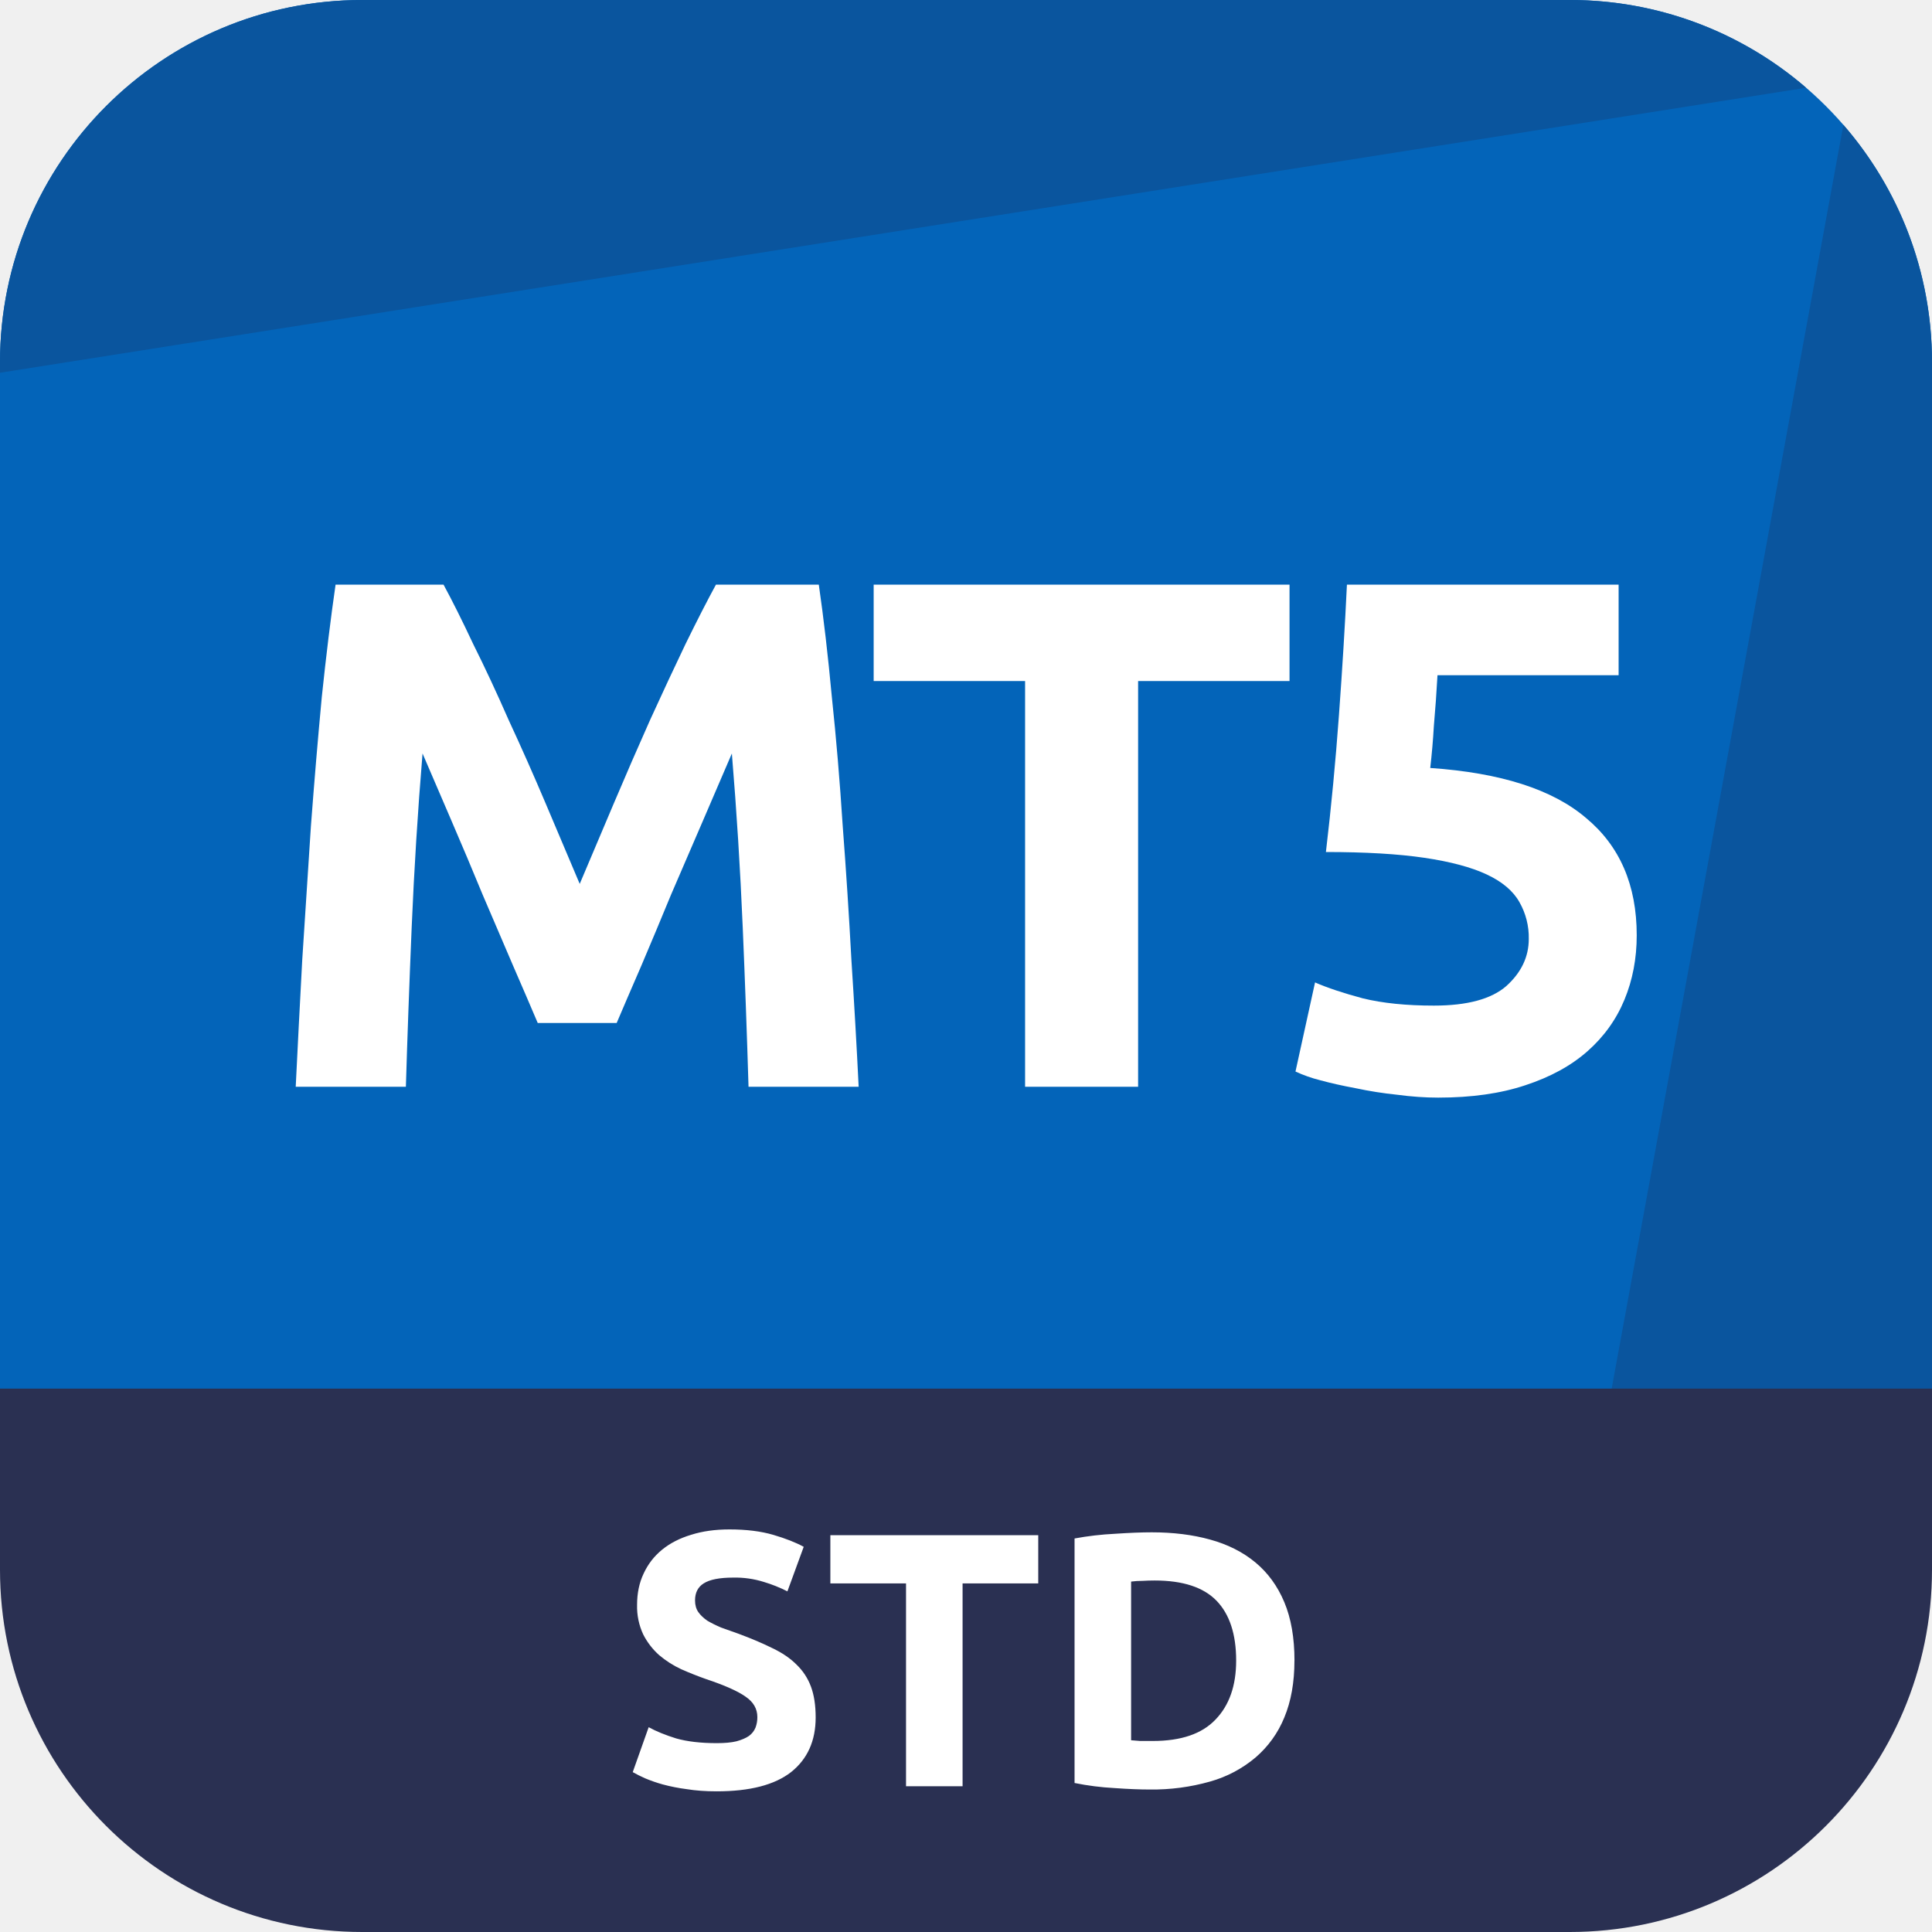
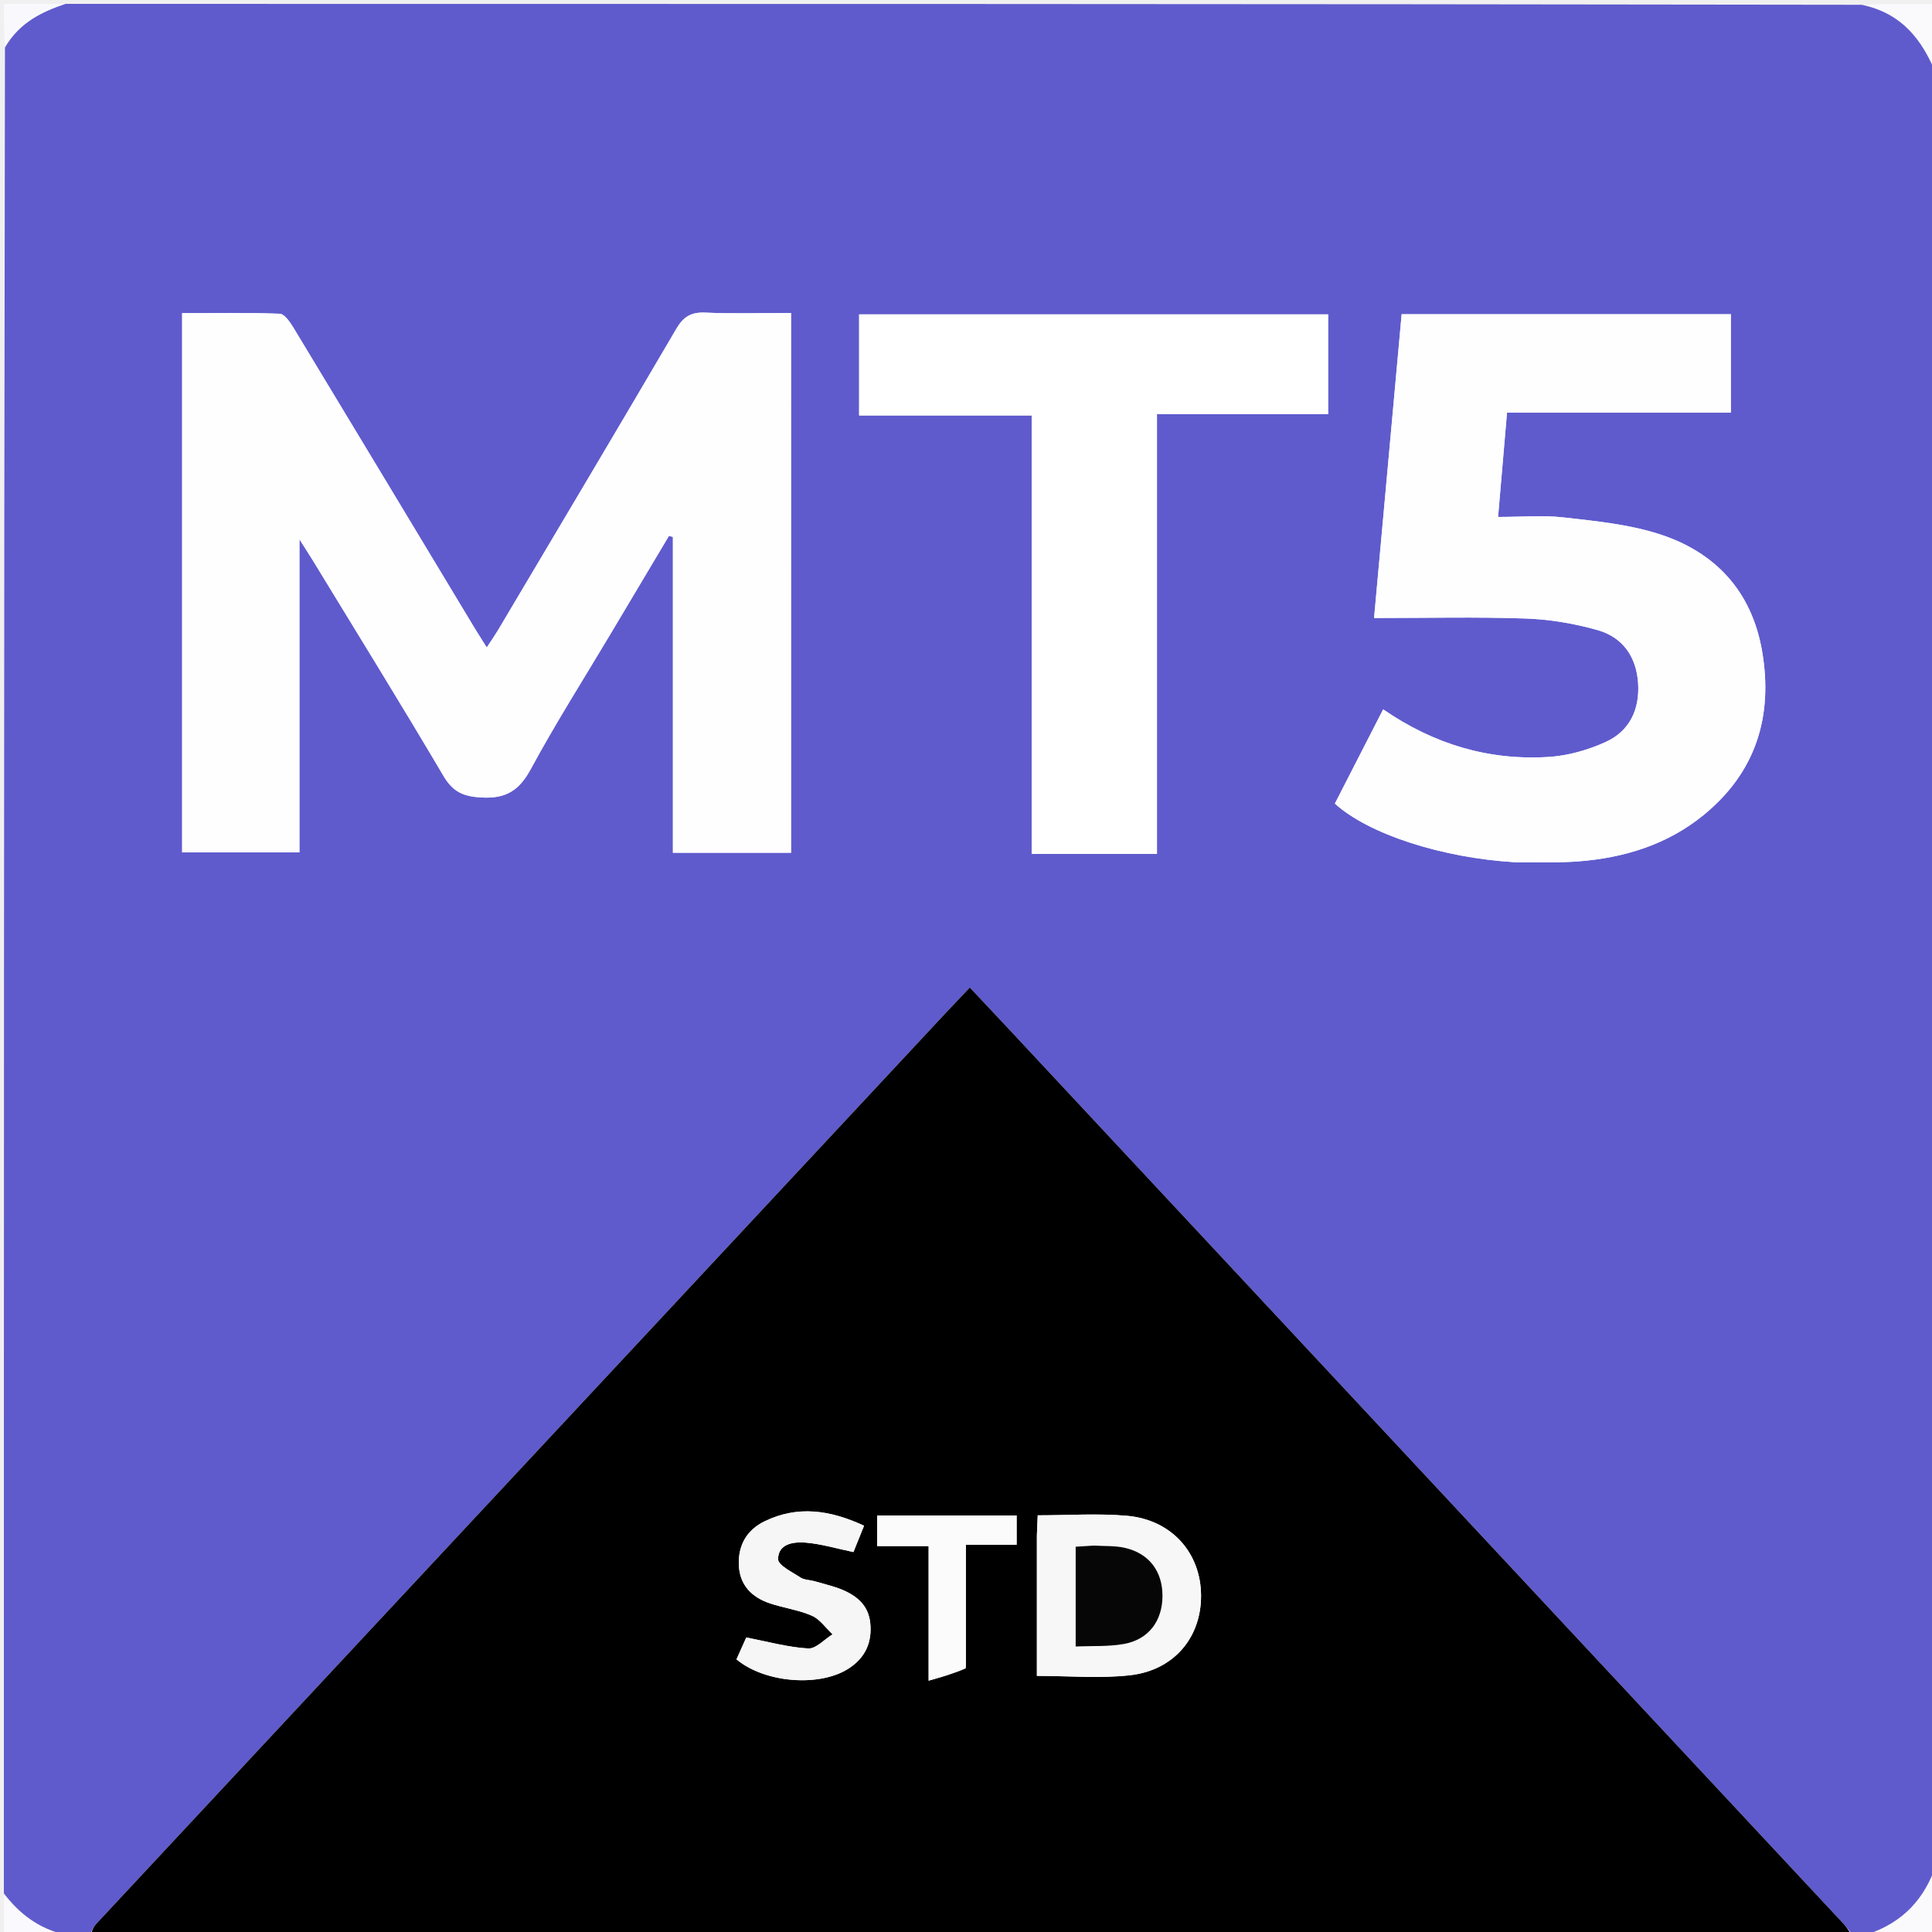
- <svg xmlns="http://www.w3.org/2000/svg" fill="none" viewBox="0 0 48 48">
-   <g clip-path="url(#a)">
-     <path fill="#0364B9" d="M39 0H9a9 9 0 0 0-9 9v26.25h48V9a9 9 0 0 0-9-9Z" />
-     <path fill="#0A559E" d="M9 0a9 9 0 0 0-9 9v.261L44.872 2.18A8.965 8.965 0 0 0 39 0H9ZM48 9c0-2.256-.83-4.32-2.202-5.899L39.904 35.25 48 35.25V9Z" />
-     <path fill="#2A3052" d="M0 34.5h48V39a9 9 0 0 1-9 9H9a9 9 0 0 1-9-9v-4.5Z" />
-     <path fill="#fff" d="M11.02 14.526c.215.396.461.888.737 1.476.288.576.582 1.206.882 1.89.312.672.618 1.362.918 2.07l.846 1.998.846-1.998c.3-.708.6-1.398.9-2.07.312-.684.606-1.314.882-1.89.288-.588.54-1.08.756-1.476h2.556c.12.828.228 1.758.324 2.79.108 1.02.198 2.088.27 3.204.084 1.104.156 2.214.216 3.33.072 1.116.132 2.166.18 3.15h-2.736a323.856 323.856 0 0 0-.144-3.96 106.97 106.97 0 0 0-.27-4.32l-.72 1.674-.792 1.836c-.252.612-.498 1.2-.738 1.764-.24.552-.444 1.026-.612 1.422H13.36c-.168-.396-.372-.87-.612-1.422-.24-.564-.492-1.152-.756-1.764-.252-.612-.51-1.224-.774-1.836l-.72-1.674a106.97 106.97 0 0 0-.27 4.32c-.06 1.428-.108 2.748-.144 3.96H7.347c.048-.984.102-2.034.162-3.15l.216-3.33c.084-1.116.174-2.184.27-3.204.108-1.032.222-1.962.342-2.79h2.682ZM32.038 14.526v2.394h-3.762V27h-2.808V16.92h-3.762v-2.394h10.332ZM37.982 23.328a1.77 1.77 0 0 0-.234-.918c-.156-.276-.426-.504-.81-.684-.384-.18-.9-.318-1.548-.414-.648-.096-1.464-.144-2.448-.144.132-1.116.24-2.25.324-3.402.084-1.152.15-2.232.198-3.24h6.75v2.25h-4.5c-.024.432-.054.852-.09 1.26a18.04 18.04 0 0 1-.09 1.044c1.752.12 3.042.534 3.87 1.242.84.696 1.26 1.668 1.26 2.916 0 .576-.102 1.11-.306 1.602-.204.492-.51.918-.918 1.278-.408.36-.924.642-1.548.846-.612.204-1.332.306-2.16.306-.324 0-.666-.024-1.026-.072a9.615 9.615 0 0 1-1.026-.162c-.324-.06-.618-.126-.882-.198a3.463 3.463 0 0 1-.612-.216l.486-2.214c.3.132.696.264 1.188.396.492.12 1.08.18 1.764.18.828 0 1.428-.162 1.8-.486.372-.336.558-.726.558-1.17ZM17.808 43.308c.198 0 .36-.015.486-.045.132-.036.237-.081.315-.135a.48.48 0 0 0 .162-.207.722.722 0 0 0 .045-.261c0-.204-.096-.372-.288-.504-.192-.138-.522-.285-.99-.441a8.642 8.642 0 0 1-.612-.243 2.45 2.45 0 0 1-.55-.351 1.754 1.754 0 0 1-.395-.513 1.635 1.635 0 0 1-.153-.738c0-.288.054-.546.162-.774.108-.234.26-.432.459-.594.198-.162.438-.285.72-.37.282-.09.6-.134.954-.134.42 0 .783.045 1.089.135.306.09.558.189.756.297l-.405 1.107a3.496 3.496 0 0 0-.585-.234 2.374 2.374 0 0 0-.765-.108c-.336 0-.58.048-.73.144-.143.09-.215.23-.215.423 0 .114.027.21.08.288.055.078.13.15.226.216.102.06.216.117.342.17.132.049.276.1.432.154.324.12.606.24.846.36.24.114.438.249.594.405.162.156.282.339.36.549.078.21.117.465.117.765 0 .582-.204 1.035-.612 1.359-.408.318-1.023.477-1.845.477-.276 0-.525-.018-.747-.054a4.527 4.527 0 0 1-.594-.117 3.727 3.727 0 0 1-.441-.153 3.616 3.616 0 0 1-.306-.153l.396-1.116c.186.102.414.195.684.279.276.078.612.117 1.008.117ZM25.795 38.142v1.197h-1.88v5.04H22.51v-5.04h-1.88v-1.197h5.165ZM28.102 43.236l.224.018h.316c.701 0 1.22-.177 1.556-.531.343-.354.514-.843.514-1.467 0-.654-.163-1.15-.486-1.485-.325-.336-.837-.504-1.54-.504a5.06 5.06 0 0 0-.296.009c-.102 0-.198.006-.288.018v3.942Zm4.058-1.98c0 .54-.083 1.01-.251 1.413a2.596 2.596 0 0 1-.72.999 3.008 3.008 0 0 1-1.125.594 5.237 5.237 0 0 1-1.494.198c-.253 0-.547-.012-.883-.036a6.766 6.766 0 0 1-.99-.126v-6.075c.325-.06.66-.1 1.009-.117.354-.024.657-.036.909-.036.534 0 1.017.06 1.449.18.438.12.813.309 1.125.567.311.258.552.588.72.99.168.402.252.885.252 1.449Z" />
-   </g>
-   <defs>
-     <clipPath id="a">
-       <path fill="#fff" d="M0 0h48v48H0z" />
-     </clipPath>
-   </defs>
+ <svg xmlns="http://www.w3.org/2000/svg" version="1.1" id="Layer_1" x="0px" y="0px" width="100%" viewBox="0 0 500 500" enable-background="new 0 0 500 500" xml:space="preserve">
+   <path fill="#5F5BCD" opacity="1" stroke="none" d=" M1,490   C1,330.976 1,171.952 1.285,12.292   C5.108,5.78 10.829,3.063 17,1   C171.691,1 326.382,1 481.801,1.238   C492.346,3.459 497.455,10.405 501,19   C501,173.691 501,328.382 500.678,483.67   C497.187,493.08 490.827,498.393 482,501   C481.25,501 480.5,501 479.429,500.654   C478.366,499.413 477.669,498.478 476.878,497.63   C405.175,420.761 333.465,343.898 261.753,267.037   C258.266,263.299 254.757,259.581 250.987,255.565   C248.707,257.972 246.767,259.995 244.856,262.044   C219.062,289.699 193.277,317.361 167.482,345.014   C119.984,395.935 72.478,446.85 25.002,497.793   C24.159,498.698 23.66,499.924 23,501   C21.286,501 19.572,501 17.157,500.772   C9.871,499.131 4.998,495.206 1,490  M204.718,180.5   C204.718,147.434 204.718,114.368 204.718,80.998   C196.464,80.998 189.479,81.215 182.517,80.908   C178.89,80.748 176.892,81.924 175.043,85.08   C159.813,111.078 144.391,136.963 129.014,162.874   C128.145,164.339 127.16,165.736 125.967,167.566   C124.547,165.295 123.557,163.762 122.616,162.199   C107.066,136.39 91.537,110.568 75.934,84.792   C75.061,83.349 73.618,81.243 72.374,81.196   C63.961,80.877 55.53,81.03 47.135,81.03   C47.135,127.996 47.135,174.248 47.135,220.6   C57.261,220.6 67.122,220.6 77.493,220.6   C77.493,193.738 77.493,167.276 77.493,139.563   C79.175,142.217 80.167,143.732 81.109,145.277   C92.37,163.759 103.769,182.159 114.767,200.796   C117.211,204.938 119.885,206.123 124.571,206.39   C130.96,206.754 134.374,204.569 137.389,198.994   C143.798,187.143 151.042,175.745 157.944,164.161   C163.006,155.665 168.068,147.17 173.13,138.674   C173.469,138.769 173.808,138.863 174.147,138.958   C174.147,166.154 174.147,193.349 174.147,220.687   C184.587,220.687 194.477,220.687 204.721,220.687   C204.721,207.418 204.721,194.459 204.718,180.5  M392.573,223.169   C397.901,223.106 403.252,223.331 408.554,222.92   C420.406,222 431.5,218.573 440.839,210.972   C454.363,199.964 458.927,185.47 456.037,168.571   C453.366,152.958 443.848,142.761 429.082,138.117   C421.256,135.655 412.846,134.844 404.629,133.906   C399.266,133.294 393.777,133.79 387.699,133.79   C388.522,124.203 389.25,115.711 390.014,106.798   C409.726,106.798 428.807,106.798 447.949,106.798   C447.949,98.053 447.949,89.79 447.949,81.315   C419.49,81.315 391.284,81.315 362.748,81.315   C360.368,107.534 358.014,133.466 355.61,159.938   C369.271,159.938 382.077,159.625 394.857,160.072   C401.096,160.29 407.443,161.367 413.454,163.067   C419.961,164.907 423.505,169.974 423.945,176.823   C424.38,183.607 421.736,189.21 415.571,192.015   C410.99,194.099 405.811,195.582 400.809,195.895   C385.408,196.859 371.207,192.7 357.964,183.581   C353.679,191.939 349.542,200.01 345.463,207.968   C354.189,215.889 373.212,222.055 392.573,223.169  M285.493,220.999   C289.934,220.999 294.376,220.999 299.422,220.999   C299.422,182.849 299.422,145.32 299.422,107.191   C314.581,107.191 329.133,107.191 343.724,107.191   C343.724,98.174 343.724,89.771 343.724,81.357   C303.038,81.357 262.666,81.357 222.341,81.357   C222.341,90.138 222.341,98.559 222.341,107.517   C237.248,107.517 251.834,107.517 266.995,107.517   C266.995,145.597 266.995,183.134 266.995,220.999   C273.217,220.999 278.857,220.999 285.493,220.999  z" />
+   <path fill="#000000" opacity="1" stroke="none" d=" M23.469,501   C23.66,499.924 24.159,498.698 25.002,497.793   C72.478,446.85 119.984,395.935 167.482,345.014   C193.277,317.361 219.062,289.699 244.856,262.044   C246.767,259.995 248.707,257.972 250.987,255.565   C254.757,259.581 258.266,263.299 261.753,267.037   C333.465,343.898 405.175,420.761 476.878,497.63   C477.669,498.478 478.366,499.413 479.054,500.654   C327.312,501 175.625,501 23.469,501  M268.347,397.682   C268.347,409.629 268.347,421.577 268.347,433.715   C276.689,433.715 284.704,434.443 292.53,433.542   C303.922,432.23 310.929,423.654 310.832,412.821   C310.733,401.842 303.196,393.313 291.684,392.289   C284.125,391.617 276.457,392.162 268.563,392.162   C268.485,393.813 268.416,395.27 268.347,397.682  M210.492,409.135   C209.362,408.86 208.049,408.86 207.141,408.253   C205.005,406.827 201.376,405.114 201.373,403.512   C201.366,399.503 205.409,398.968 208.515,399.229   C212.56,399.568 216.532,400.771 220.867,401.671   C221.655,399.718 222.558,397.48 223.618,394.854   C214.828,390.783 206.424,389.543 197.843,393.731   C193.222,395.986 190.978,399.986 191.215,405.105   C191.451,410.207 194.534,413.347 199.158,414.915   C202.771,416.14 206.666,416.635 210.131,418.152   C212.211,419.062 213.706,421.311 215.464,422.959   C213.362,424.257 211.193,426.735 209.17,426.622   C204,426.332 198.894,424.888 193.13,423.785   C192.537,425.109 191.553,427.309 190.599,429.442   C198.045,435.648 212.449,436.675 219.874,431.65   C223.963,428.883 225.719,425.021 225.223,420.07   C224.761,415.472 221.787,413.019 217.926,411.407   C215.79,410.515 213.494,410.009 210.492,409.135  M249.965,431.285   C249.965,420.874 249.965,410.464 249.965,399.792   C254.772,399.792 258.88,399.792 263.107,399.792   C263.107,397.086 263.107,394.659 263.107,392.218   C250.92,392.218 238.985,392.218 227.003,392.218   C227.003,394.846 227.003,397.243 227.003,400.123   C231.482,400.123 235.716,400.123 240.327,400.123   C240.327,411.689 240.327,422.767 240.327,434.957   C243.965,433.931 246.963,433.086 249.965,431.285  z" />
+   <path fill="#FAFAFD" opacity="1" stroke="none" d=" M501,18.53   C497.455,10.405 492.346,3.459 482.265,1.238   C488.257,1 494.514,1 501,1   C501,6.685 501,12.373 501,18.53  z" />
+   <path fill="#FAFAFD" opacity="1" stroke="none" d=" M482.469,501   C490.827,498.393 497.187,493.08 500.678,484.133   C501,489.597 501,495.193 501,501   C494.981,501 488.96,501 482.469,501  z" />
+   <path fill="#F9F9FD" opacity="1" stroke="none" d=" M16.529,1   C10.829,3.063 5.108,5.78 1.285,11.829   C1,8.395 1,4.789 1,1   C6.018,1 11.038,1 16.529,1  z" />
+   <path fill="#FAF9FD" opacity="1" stroke="none" d=" M1,490.483   C4.998,495.206 9.871,499.131 16.728,500.772   C11.76,501 6.521,501 1,501   C1,497.66 1,494.313 1,490.483  z" />
+   <path fill="#FEFEFF" opacity="1" stroke="none" d=" M204.72,181   C204.721,194.459 204.721,207.418 204.721,220.687   C194.477,220.687 184.587,220.687 174.147,220.687   C174.147,193.349 174.147,166.154 174.147,138.958   C173.808,138.863 173.469,138.769 173.13,138.674   C168.068,147.17 163.006,155.665 157.944,164.161   C151.042,175.745 143.798,187.143 137.389,198.994   C134.374,204.569 130.96,206.754 124.571,206.39   C119.885,206.123 117.211,204.938 114.767,200.796   C103.769,182.159 92.37,163.759 81.109,145.277   C80.167,143.732 79.175,142.217 77.493,139.563   C77.493,167.276 77.493,193.738 77.493,220.6   C67.122,220.6 57.261,220.6 47.135,220.6   C47.135,174.248 47.135,127.996 47.135,81.03   C55.53,81.03 63.961,80.877 72.374,81.196   C73.618,81.243 75.061,83.349 75.934,84.792   C91.537,110.568 107.066,136.39 122.616,162.199   C123.557,163.762 124.547,165.295 125.967,167.566   C127.16,165.736 128.145,164.339 129.014,162.874   C144.391,136.963 159.813,111.078 175.043,85.08   C176.892,81.924 178.89,80.748 182.517,80.908   C189.479,81.215 196.464,80.998 204.718,80.998   C204.718,114.368 204.718,147.434 204.72,181  z" />
+   <path fill="#FEFEFF" opacity="1" stroke="none" d=" M392.087,223.152   C373.212,222.055 354.189,215.889 345.463,207.968   C349.542,200.01 353.679,191.939 357.964,183.581   C371.207,192.7 385.408,196.859 400.809,195.895   C405.811,195.582 410.99,194.099 415.571,192.015   C421.736,189.21 424.38,183.607 423.945,176.823   C423.505,169.974 419.961,164.907 413.454,163.067   C407.443,161.367 401.096,160.29 394.857,160.072   C382.077,159.625 369.271,159.938 355.61,159.938   C358.014,133.466 360.368,107.534 362.748,81.315   C391.284,81.315 419.49,81.315 447.949,81.315   C447.949,89.79 447.949,98.053 447.949,106.798   C428.807,106.798 409.726,106.798 390.014,106.798   C389.25,115.711 388.522,124.203 387.699,133.79   C393.777,133.79 399.266,133.294 404.629,133.906   C412.846,134.844 421.256,135.655 429.082,138.117   C443.848,142.761 453.366,152.958 456.037,168.571   C458.927,185.47 454.363,199.964 440.839,210.972   C431.5,218.573 420.406,222 408.554,222.92   C403.252,223.331 397.901,223.106 392.087,223.152  z" />
+   <path fill="#FFFFFF" opacity="1" stroke="none" d=" M284.995,220.999   C278.857,220.999 273.217,220.999 266.995,220.999   C266.995,183.134 266.995,145.597 266.995,107.517   C251.834,107.517 237.248,107.517 222.341,107.517   C222.341,98.559 222.341,90.138 222.341,81.357   C262.666,81.357 303.038,81.357 343.724,81.357   C343.724,89.771 343.724,98.174 343.724,107.191   C329.133,107.191 314.581,107.191 299.422,107.191   C299.422,145.32 299.422,182.849 299.422,220.999   C294.376,220.999 289.934,220.999 284.995,220.999  z" />
+   <path fill="#F7F7F7" opacity="1" stroke="none" d=" M268.347,397.205   C268.416,395.27 268.485,393.813 268.563,392.162   C276.457,392.162 284.125,391.617 291.684,392.289   C303.196,393.313 310.733,401.842 310.832,412.821   C310.929,423.654 303.922,432.23 292.53,433.542   C284.704,434.443 276.689,433.715 268.347,433.715   C268.347,421.577 268.347,409.629 268.347,397.205  M282.588,400.001   C281.171,400.1 279.754,400.199 278.382,400.294   C278.382,408.997 278.382,417.252 278.382,426.113   C282.675,425.922 286.839,426.173 290.832,425.461   C297.247,424.318 300.816,419.526 300.846,413.061   C300.875,406.6 297.317,401.931 290.942,400.545   C288.542,400.023 285.998,400.163 282.588,400.001  z" />
+   <path fill="#F6F6F6" opacity="1" stroke="none" d=" M210.88,409.232   C213.494,410.009 215.79,410.515 217.926,411.407   C221.787,413.019 224.761,415.472 225.223,420.07   C225.719,425.021 223.963,428.883 219.874,431.65   C212.449,436.675 198.045,435.648 190.599,429.442   C191.553,427.309 192.537,425.109 193.13,423.785   C198.894,424.888 204,426.332 209.17,426.622   C211.193,426.735 213.362,424.257 215.464,422.959   C213.706,421.311 212.211,419.062 210.131,418.152   C206.666,416.635 202.771,416.14 199.158,414.915   C194.534,413.347 191.451,410.207 191.215,405.105   C190.978,399.986 193.222,395.986 197.843,393.731   C206.424,389.543 214.828,390.783 223.618,394.854   C222.558,397.48 221.655,399.718 220.867,401.671   C216.532,400.771 212.56,399.568 208.515,399.229   C205.409,398.968 201.366,399.503 201.373,403.512   C201.376,405.114 205.005,406.827 207.141,408.253   C208.049,408.86 209.362,408.86 210.88,409.232  z" />
+   <path fill="#FBFBFB" opacity="1" stroke="none" d=" M249.963,431.763   C246.963,433.086 243.965,433.931 240.327,434.957   C240.327,422.767 240.327,411.689 240.327,400.123   C235.716,400.123 231.482,400.123 227.003,400.123   C227.003,397.243 227.003,394.846 227.003,392.218   C238.985,392.218 250.92,392.218 263.107,392.218   C263.107,394.659 263.107,397.086 263.107,399.792   C258.88,399.792 254.772,399.792 249.965,399.792   C249.965,410.464 249.965,420.874 249.963,431.763  z" />
+   <path fill="#060606" opacity="1" stroke="none" d=" M283.054,400.001   C285.998,400.163 288.542,400.023 290.942,400.545   C297.317,401.931 300.875,406.6 300.846,413.061   C300.816,419.526 297.247,424.318 290.832,425.461   C286.839,426.173 282.675,425.922 278.382,426.113   C278.382,417.252 278.382,408.997 278.382,400.294   C279.754,400.199 281.171,400.1 283.054,400.001  z" />
</svg>
